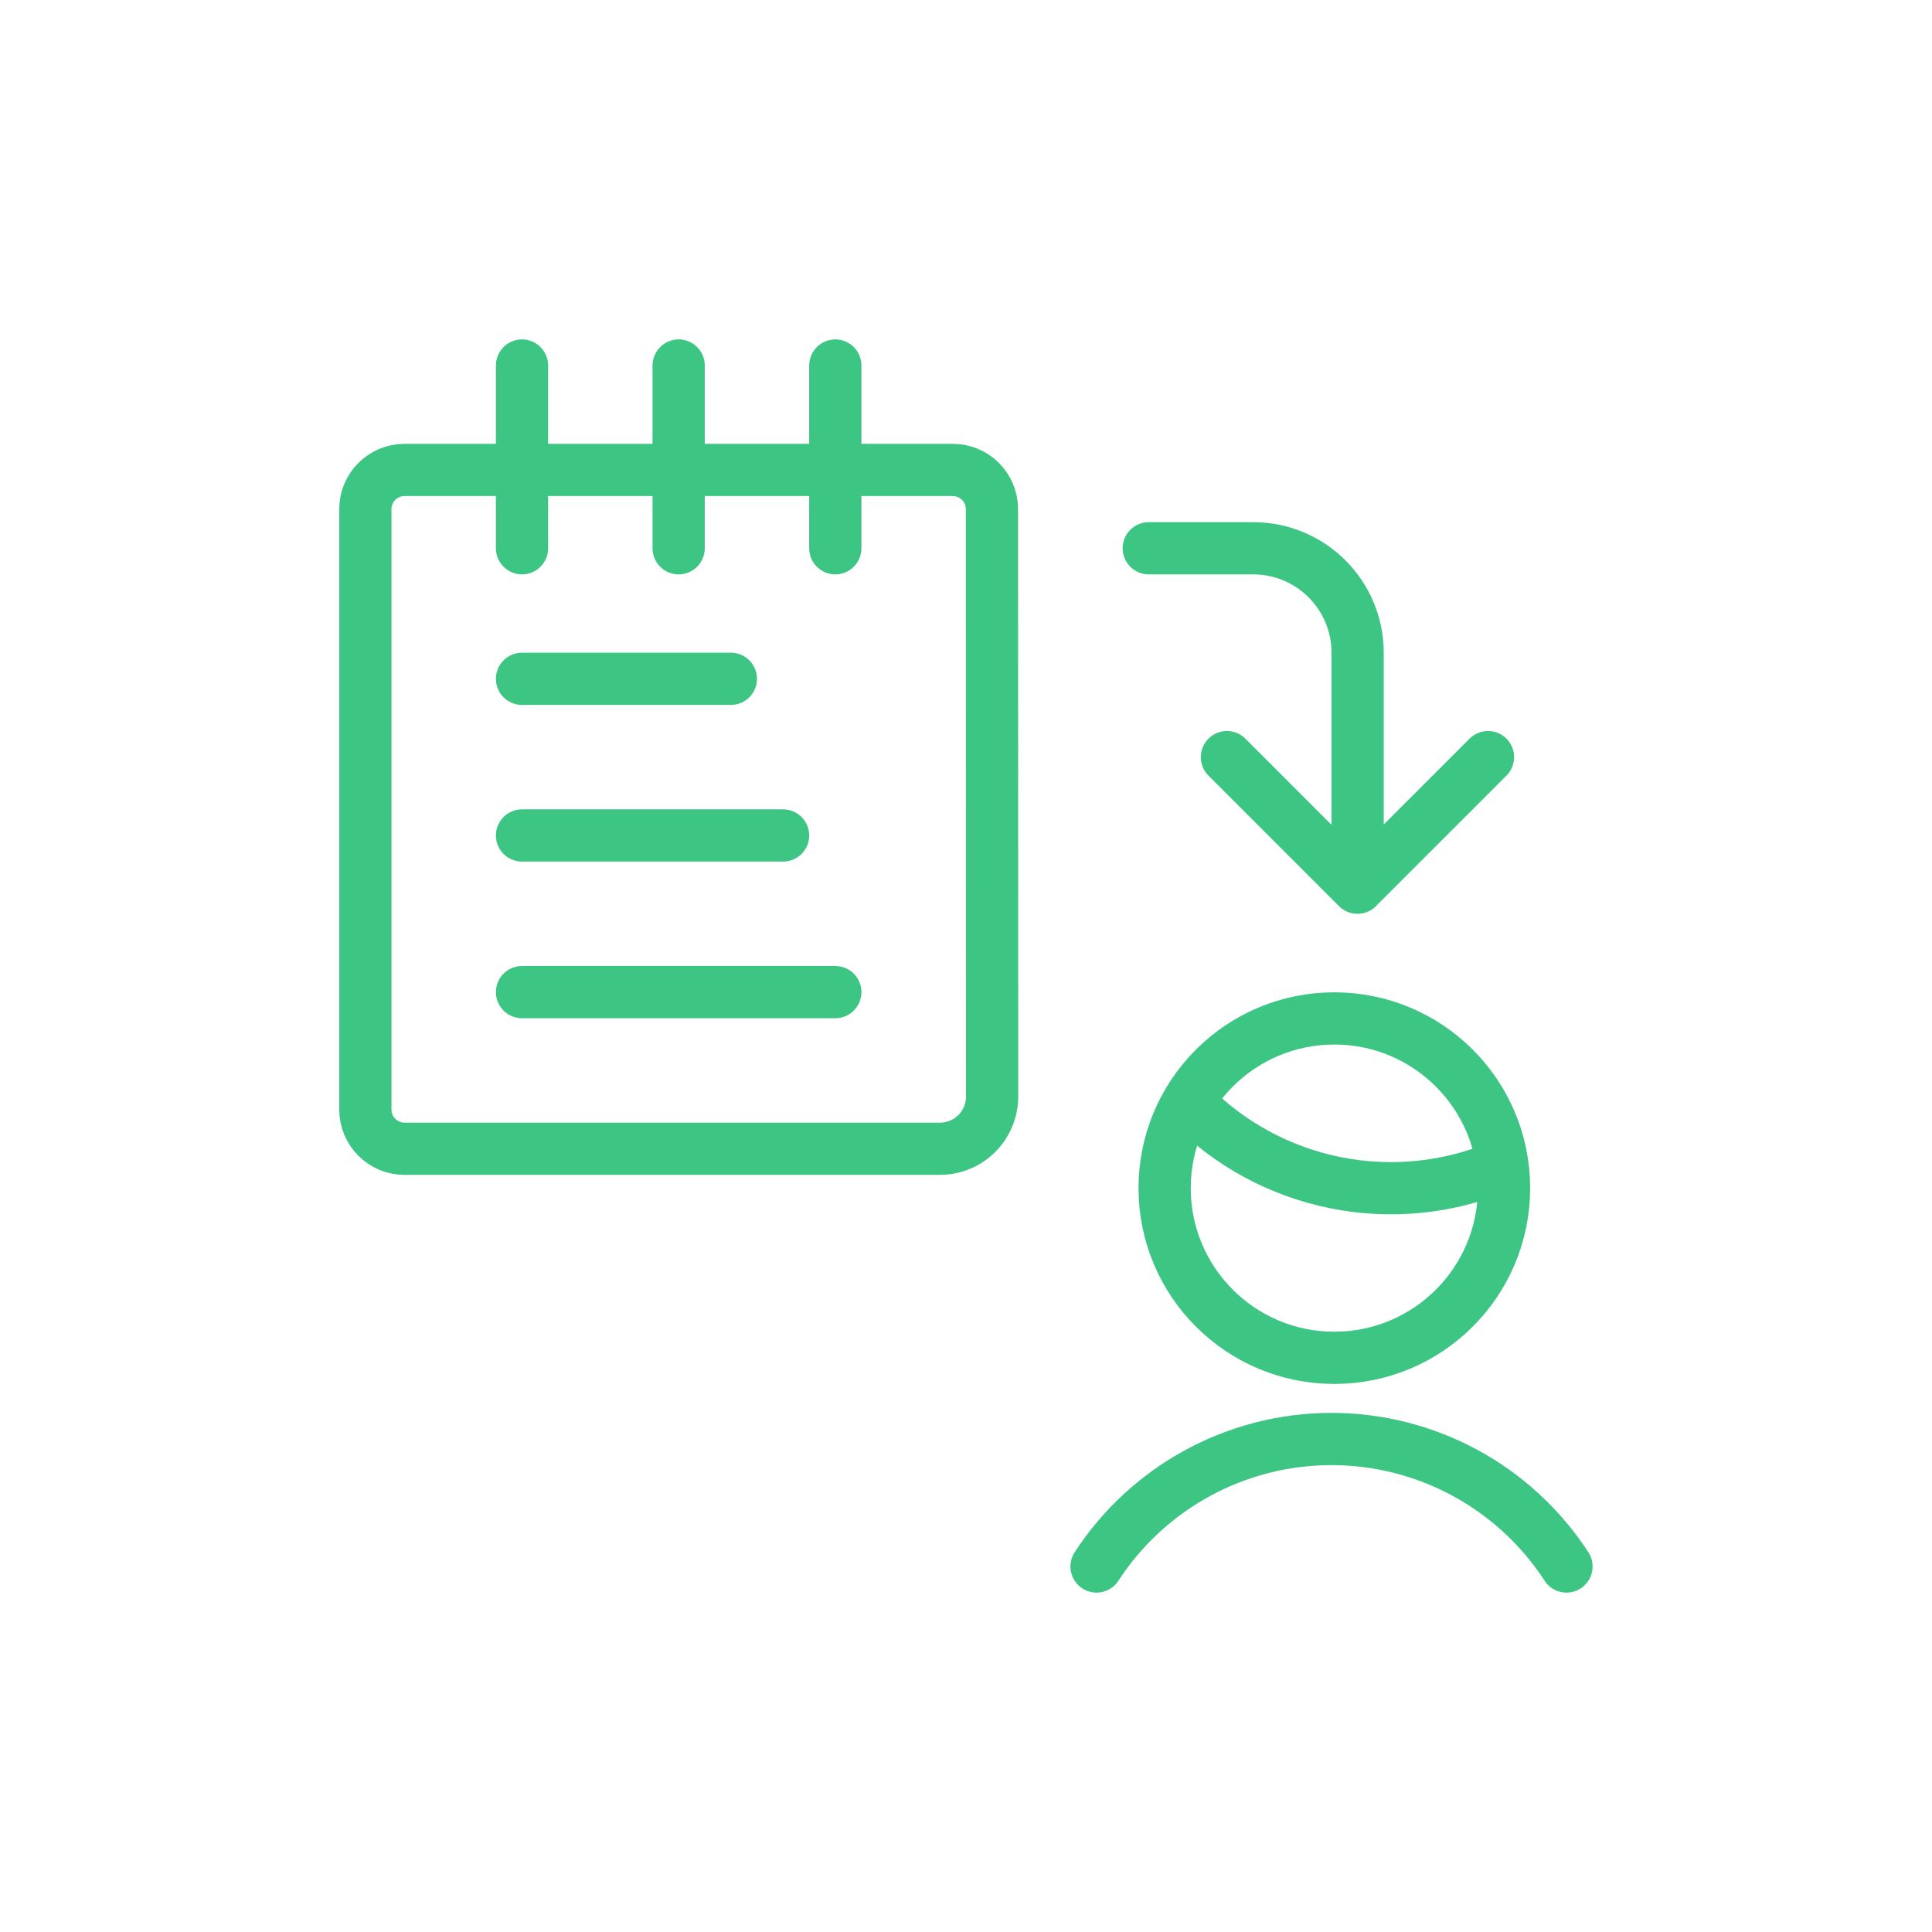
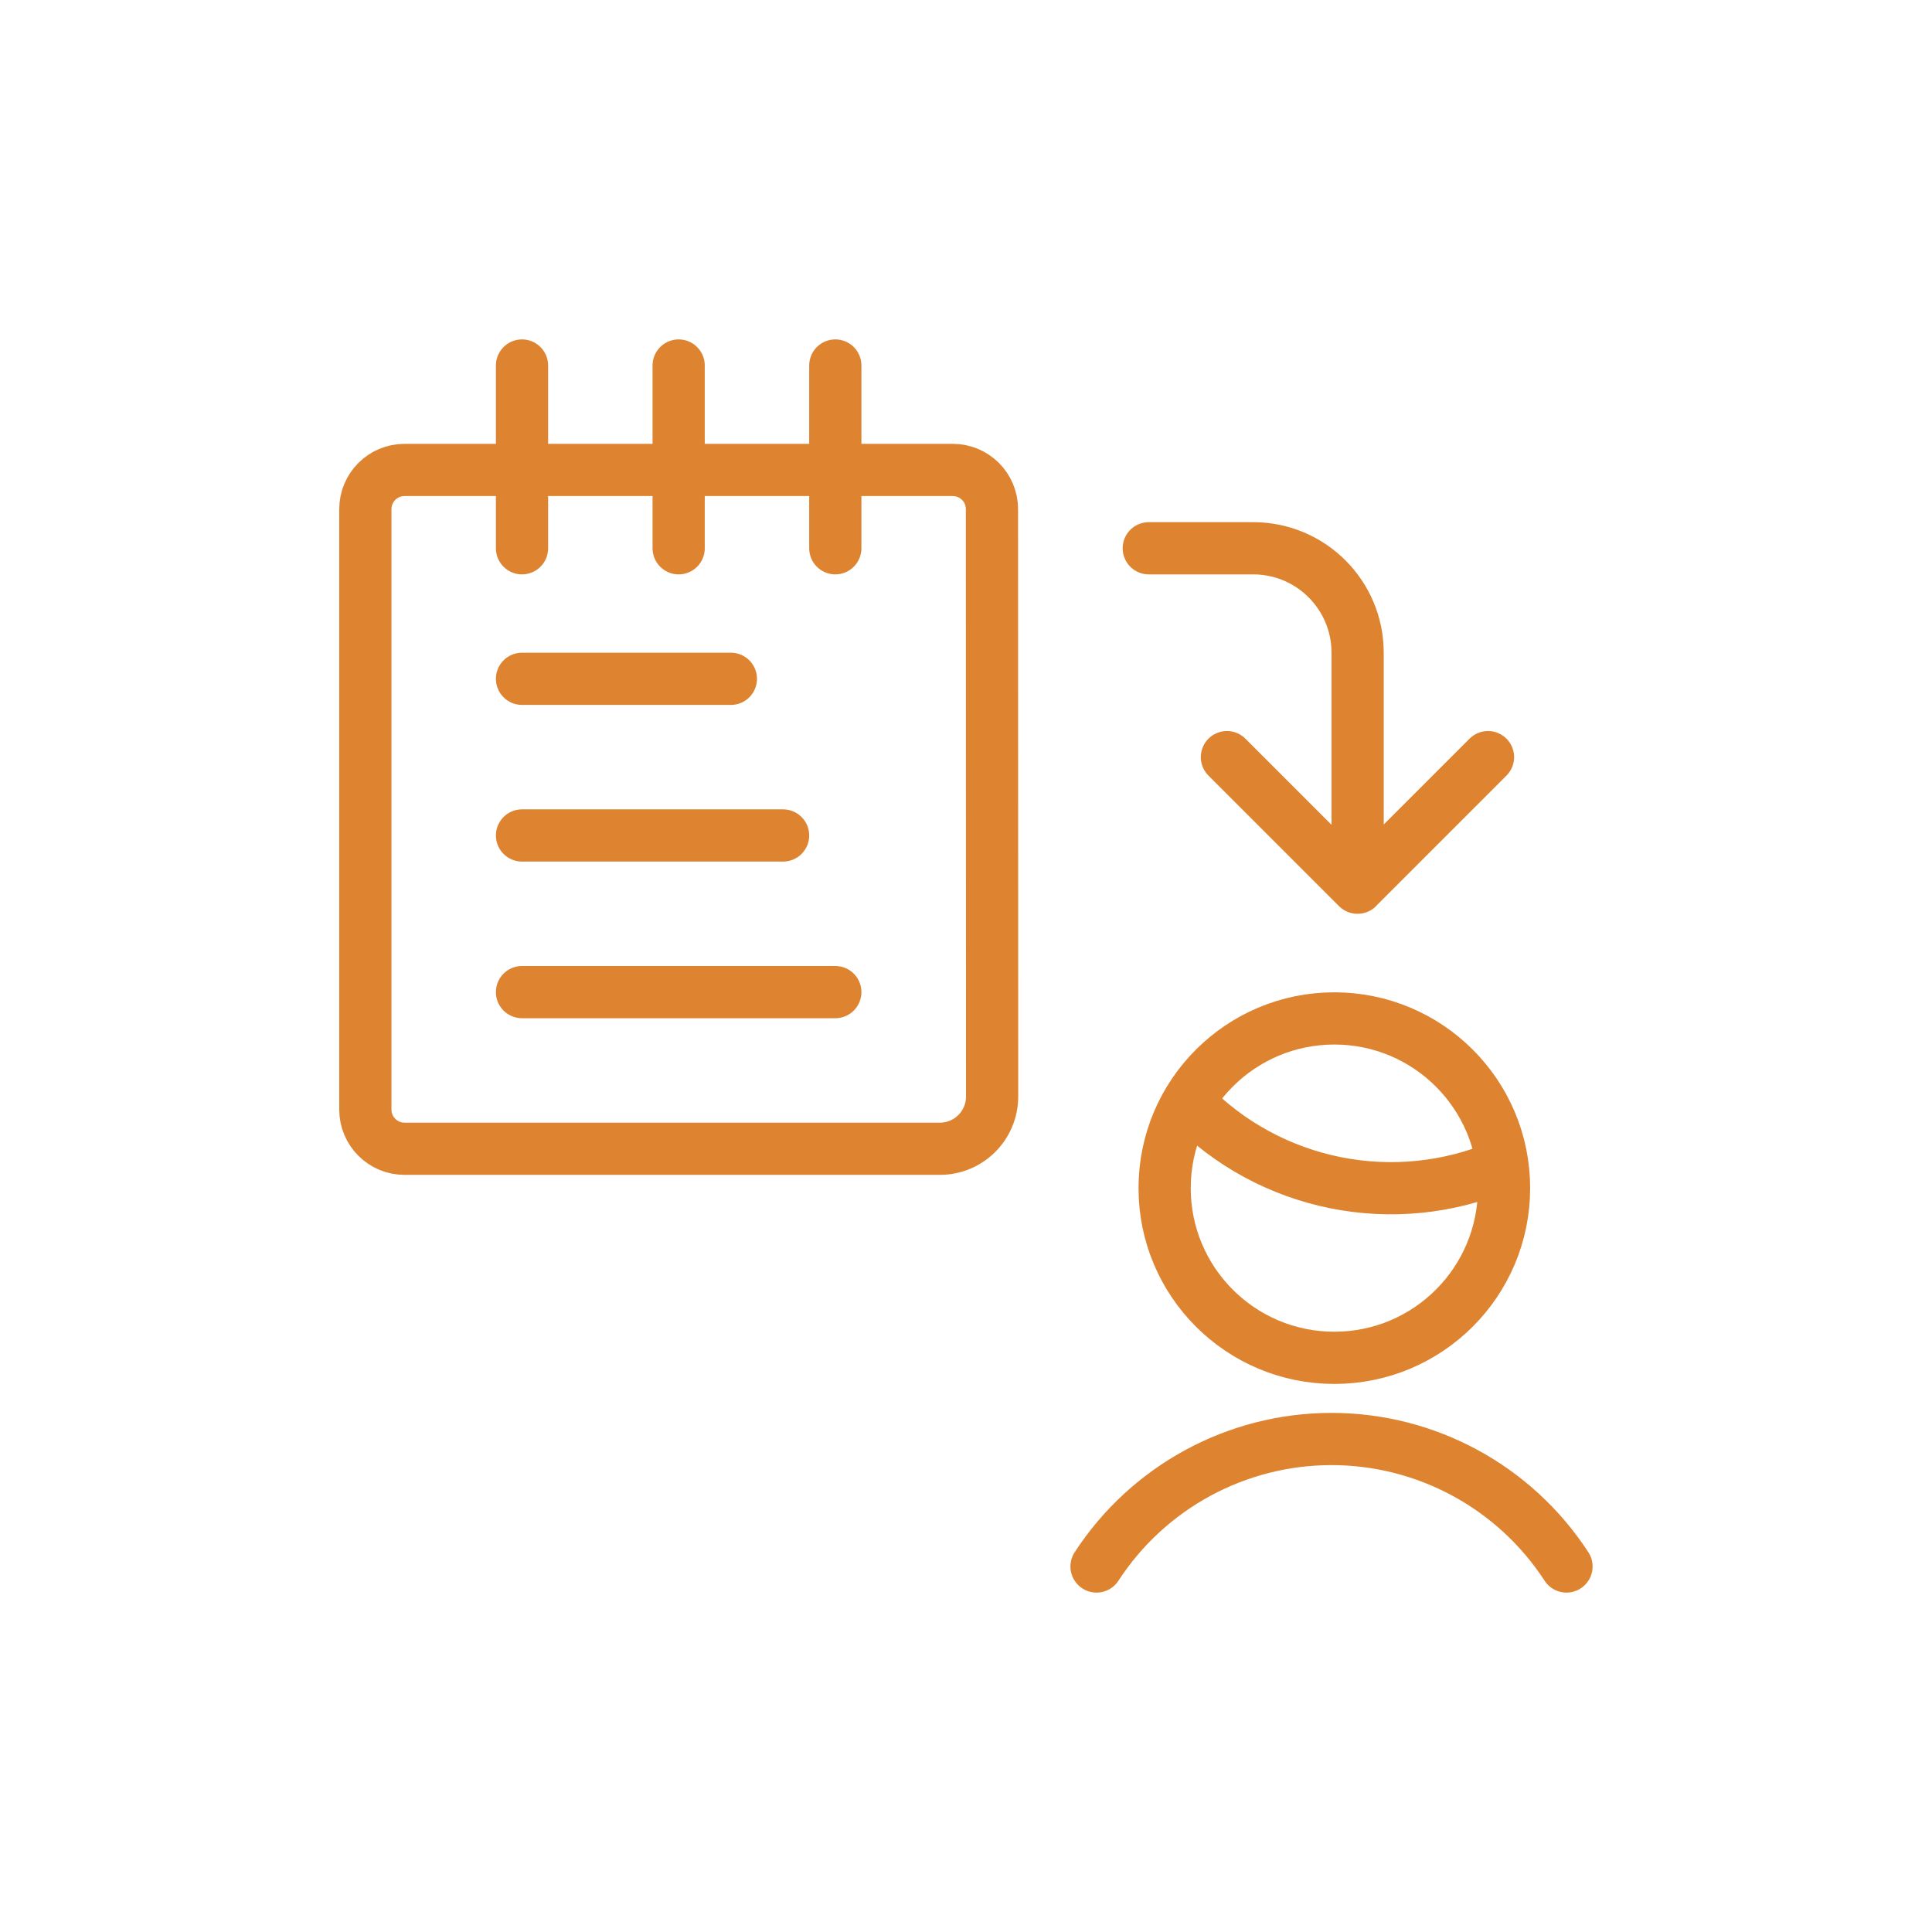
<svg xmlns="http://www.w3.org/2000/svg" width="74" height="74" viewBox="0 0 74 74" style="fill:none;stroke:none;fill-rule:evenodd;clip-rule:evenodd;stroke-linecap:round;stroke-linejoin:round;stroke-miterlimit:1.5;" version="1.1">
  <g id="items" style="isolation: isolate">
    <g id="blend" style="mix-blend-mode: normal">
      <g id="g-root-ic_docu_hssaa91hw44cl-fill" data-item-order="0" transform="translate(3, 3)" />
      <g id="g-root-ic_docu_hssaa91hw44cl-stroke" data-item-order="0" transform="translate(3, 3)">
-         <g id="ic_docu_hssaa91hw44cl-stroke" fill="none" stroke-linecap="round" stroke-linejoin="round" stroke-miterlimit="4" stroke="#3cc583" stroke-width="2">
+         <g id="ic_docu_hssaa91hw44cl-stroke" fill="none" stroke-linecap="round" stroke-linejoin="round" stroke-miterlimit="4" stroke="#de8431" stroke-width="2">
          <g>
            <path d="M 35 39C 35 40.105 34.105 41 33 41L 12.494 41C 11.666 41 10.994 40.328 10.994 39.5L 10.994 16.5C 10.994 15.672 11.666 15 12.494 15L 33.494 15C 34.322 15 34.994 15.672 34.994 16.5ZM 16.994 18L 16.994 11M 22.994 18L 22.994 11M 28.994 18L 28.994 11M 49 31L 49 22C 49 19.791 47.209 18 45 18L 41 18M 43.994 26L 48.994 31L 53.994 26M 42.524 39.228C 45.638 42.441 50.41 43.401 54.524 41.642M 41.608 42.508C 41.608 46.098 44.518 49.008 48.108 49.008C 51.698 49.008 54.608 46.098 54.608 42.508C 54.608 38.918 51.698 36.008 48.108 36.008C 44.518 36.008 41.608 38.918 41.608 42.508M 57 57C 55.019 53.955 51.633 52.117 48 52.117C 44.367 52.117 40.981 53.955 39 57M 24.994 23L 16.994 23M 26.994 29L 16.994 29M 28.994 35L 16.994 35" />
          </g>
        </g>
      </g>
    </g>
  </g>
</svg>
